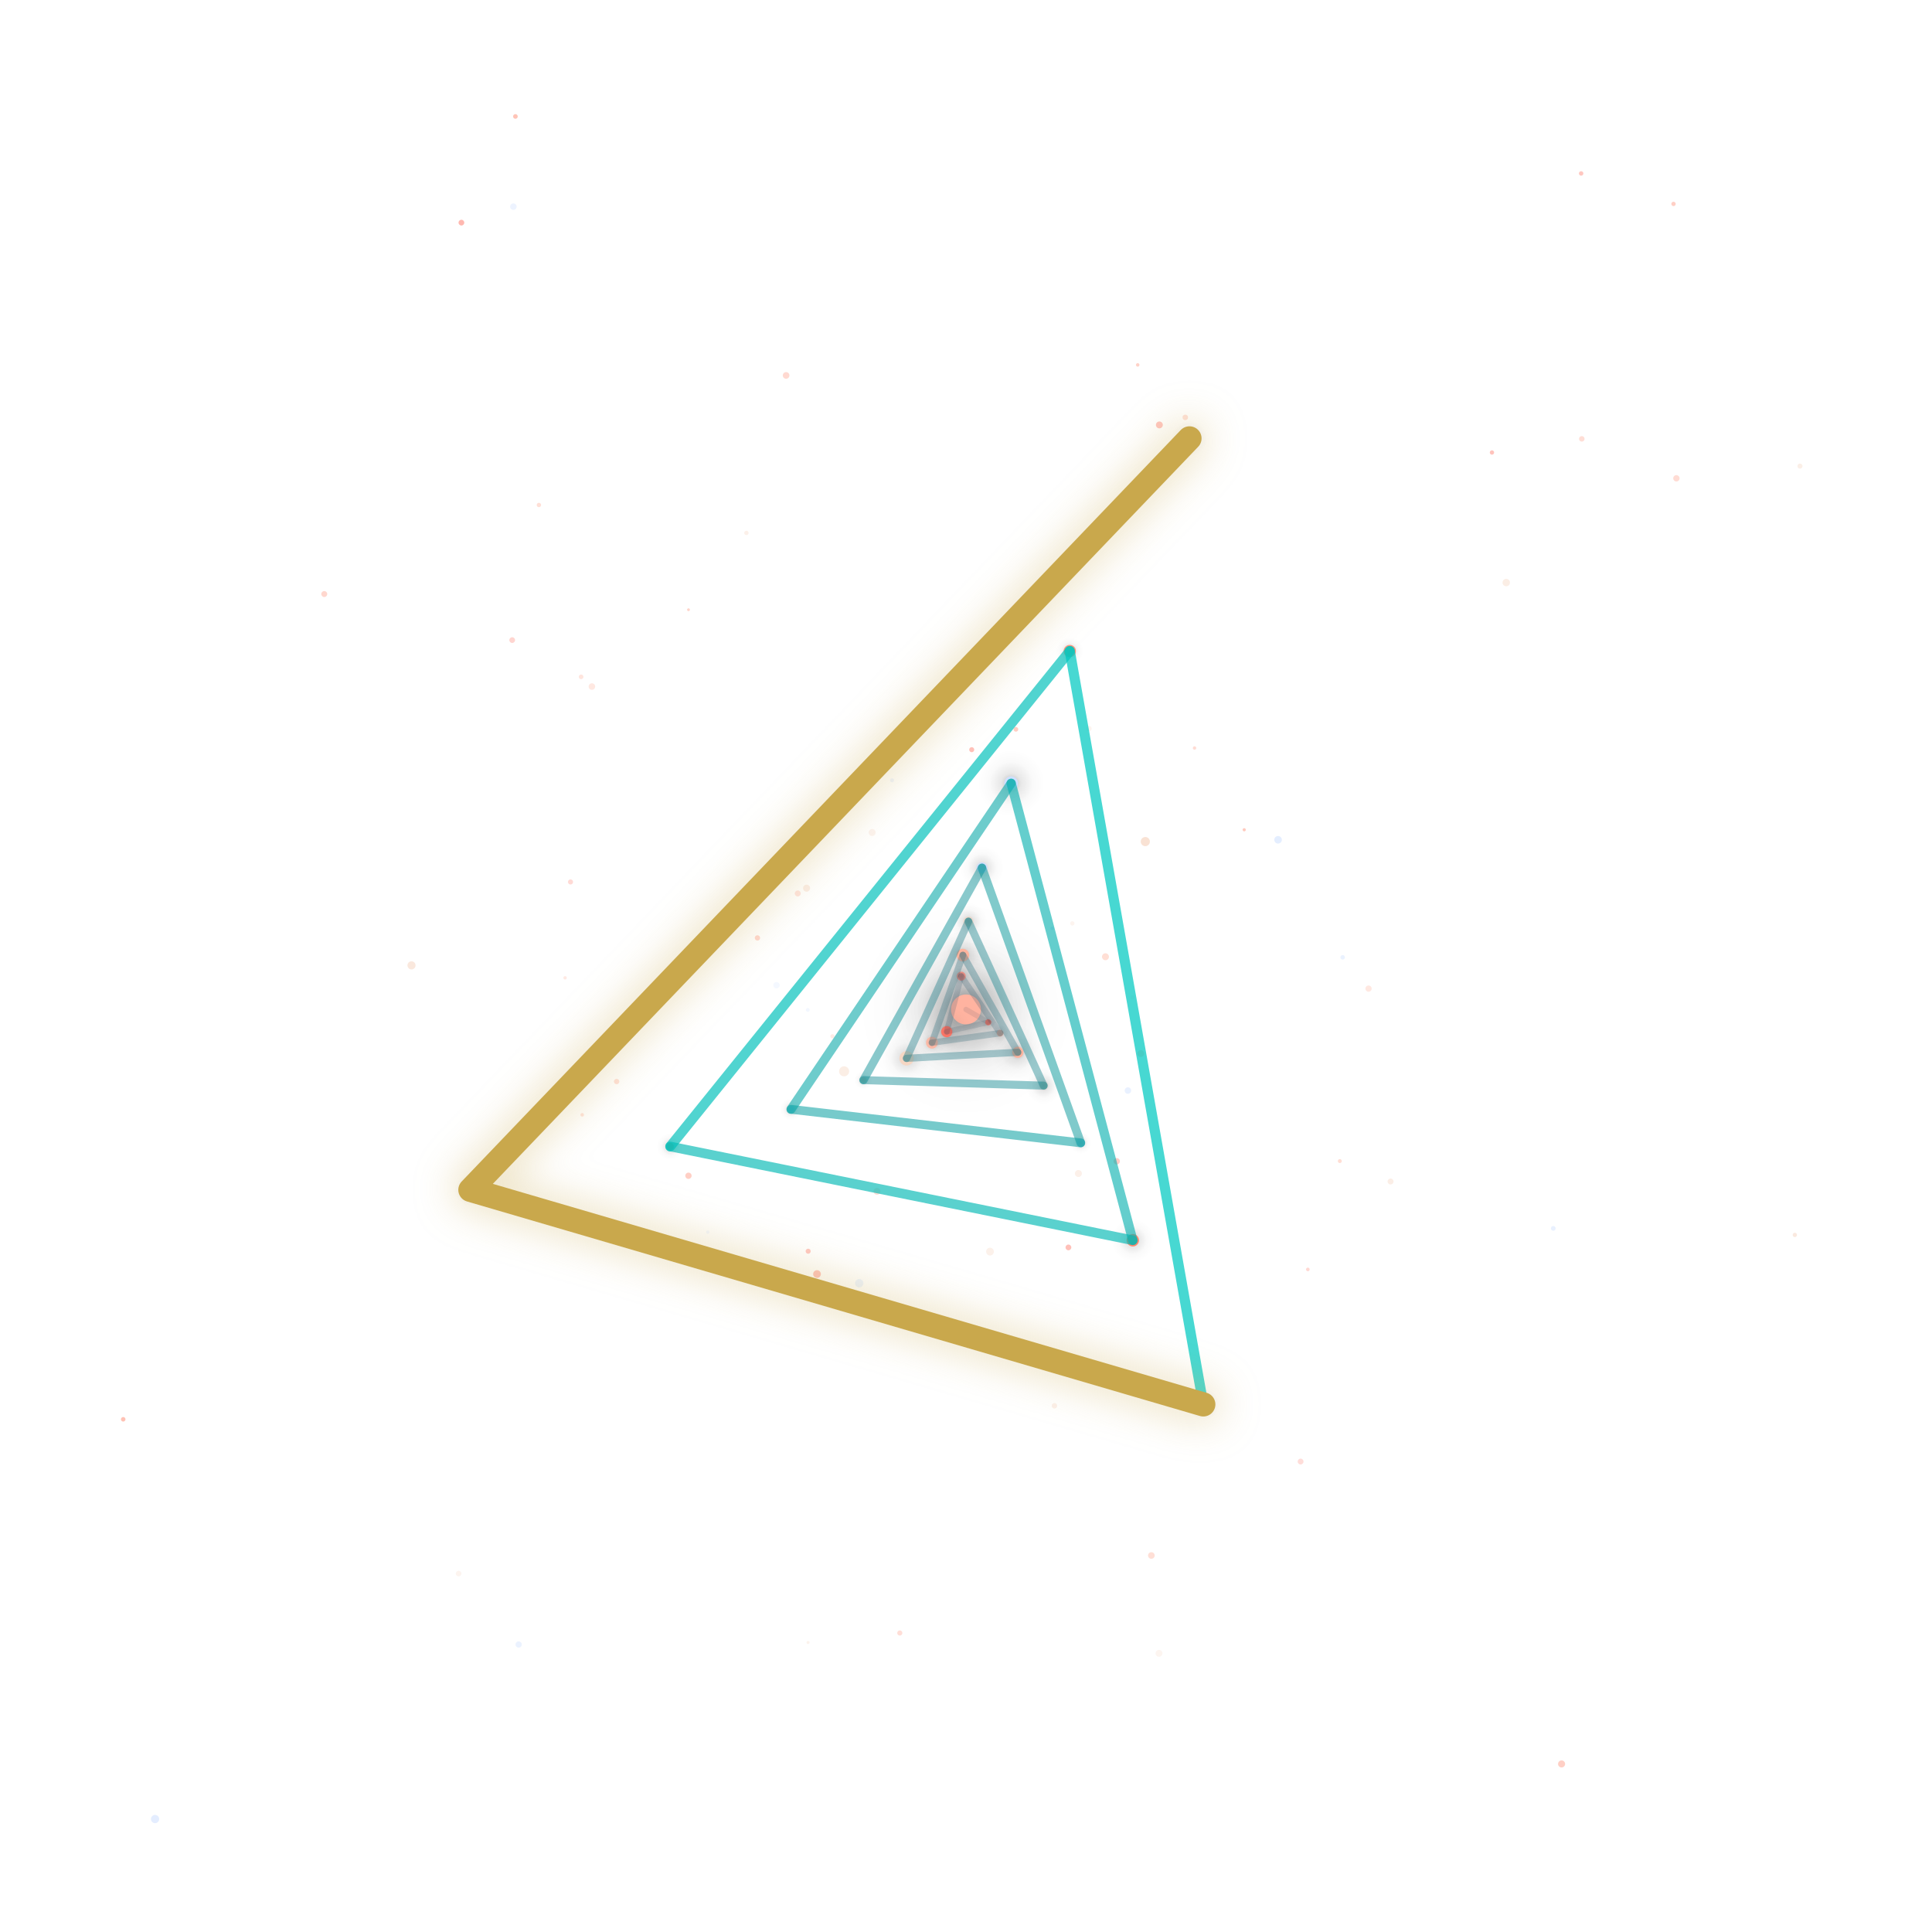
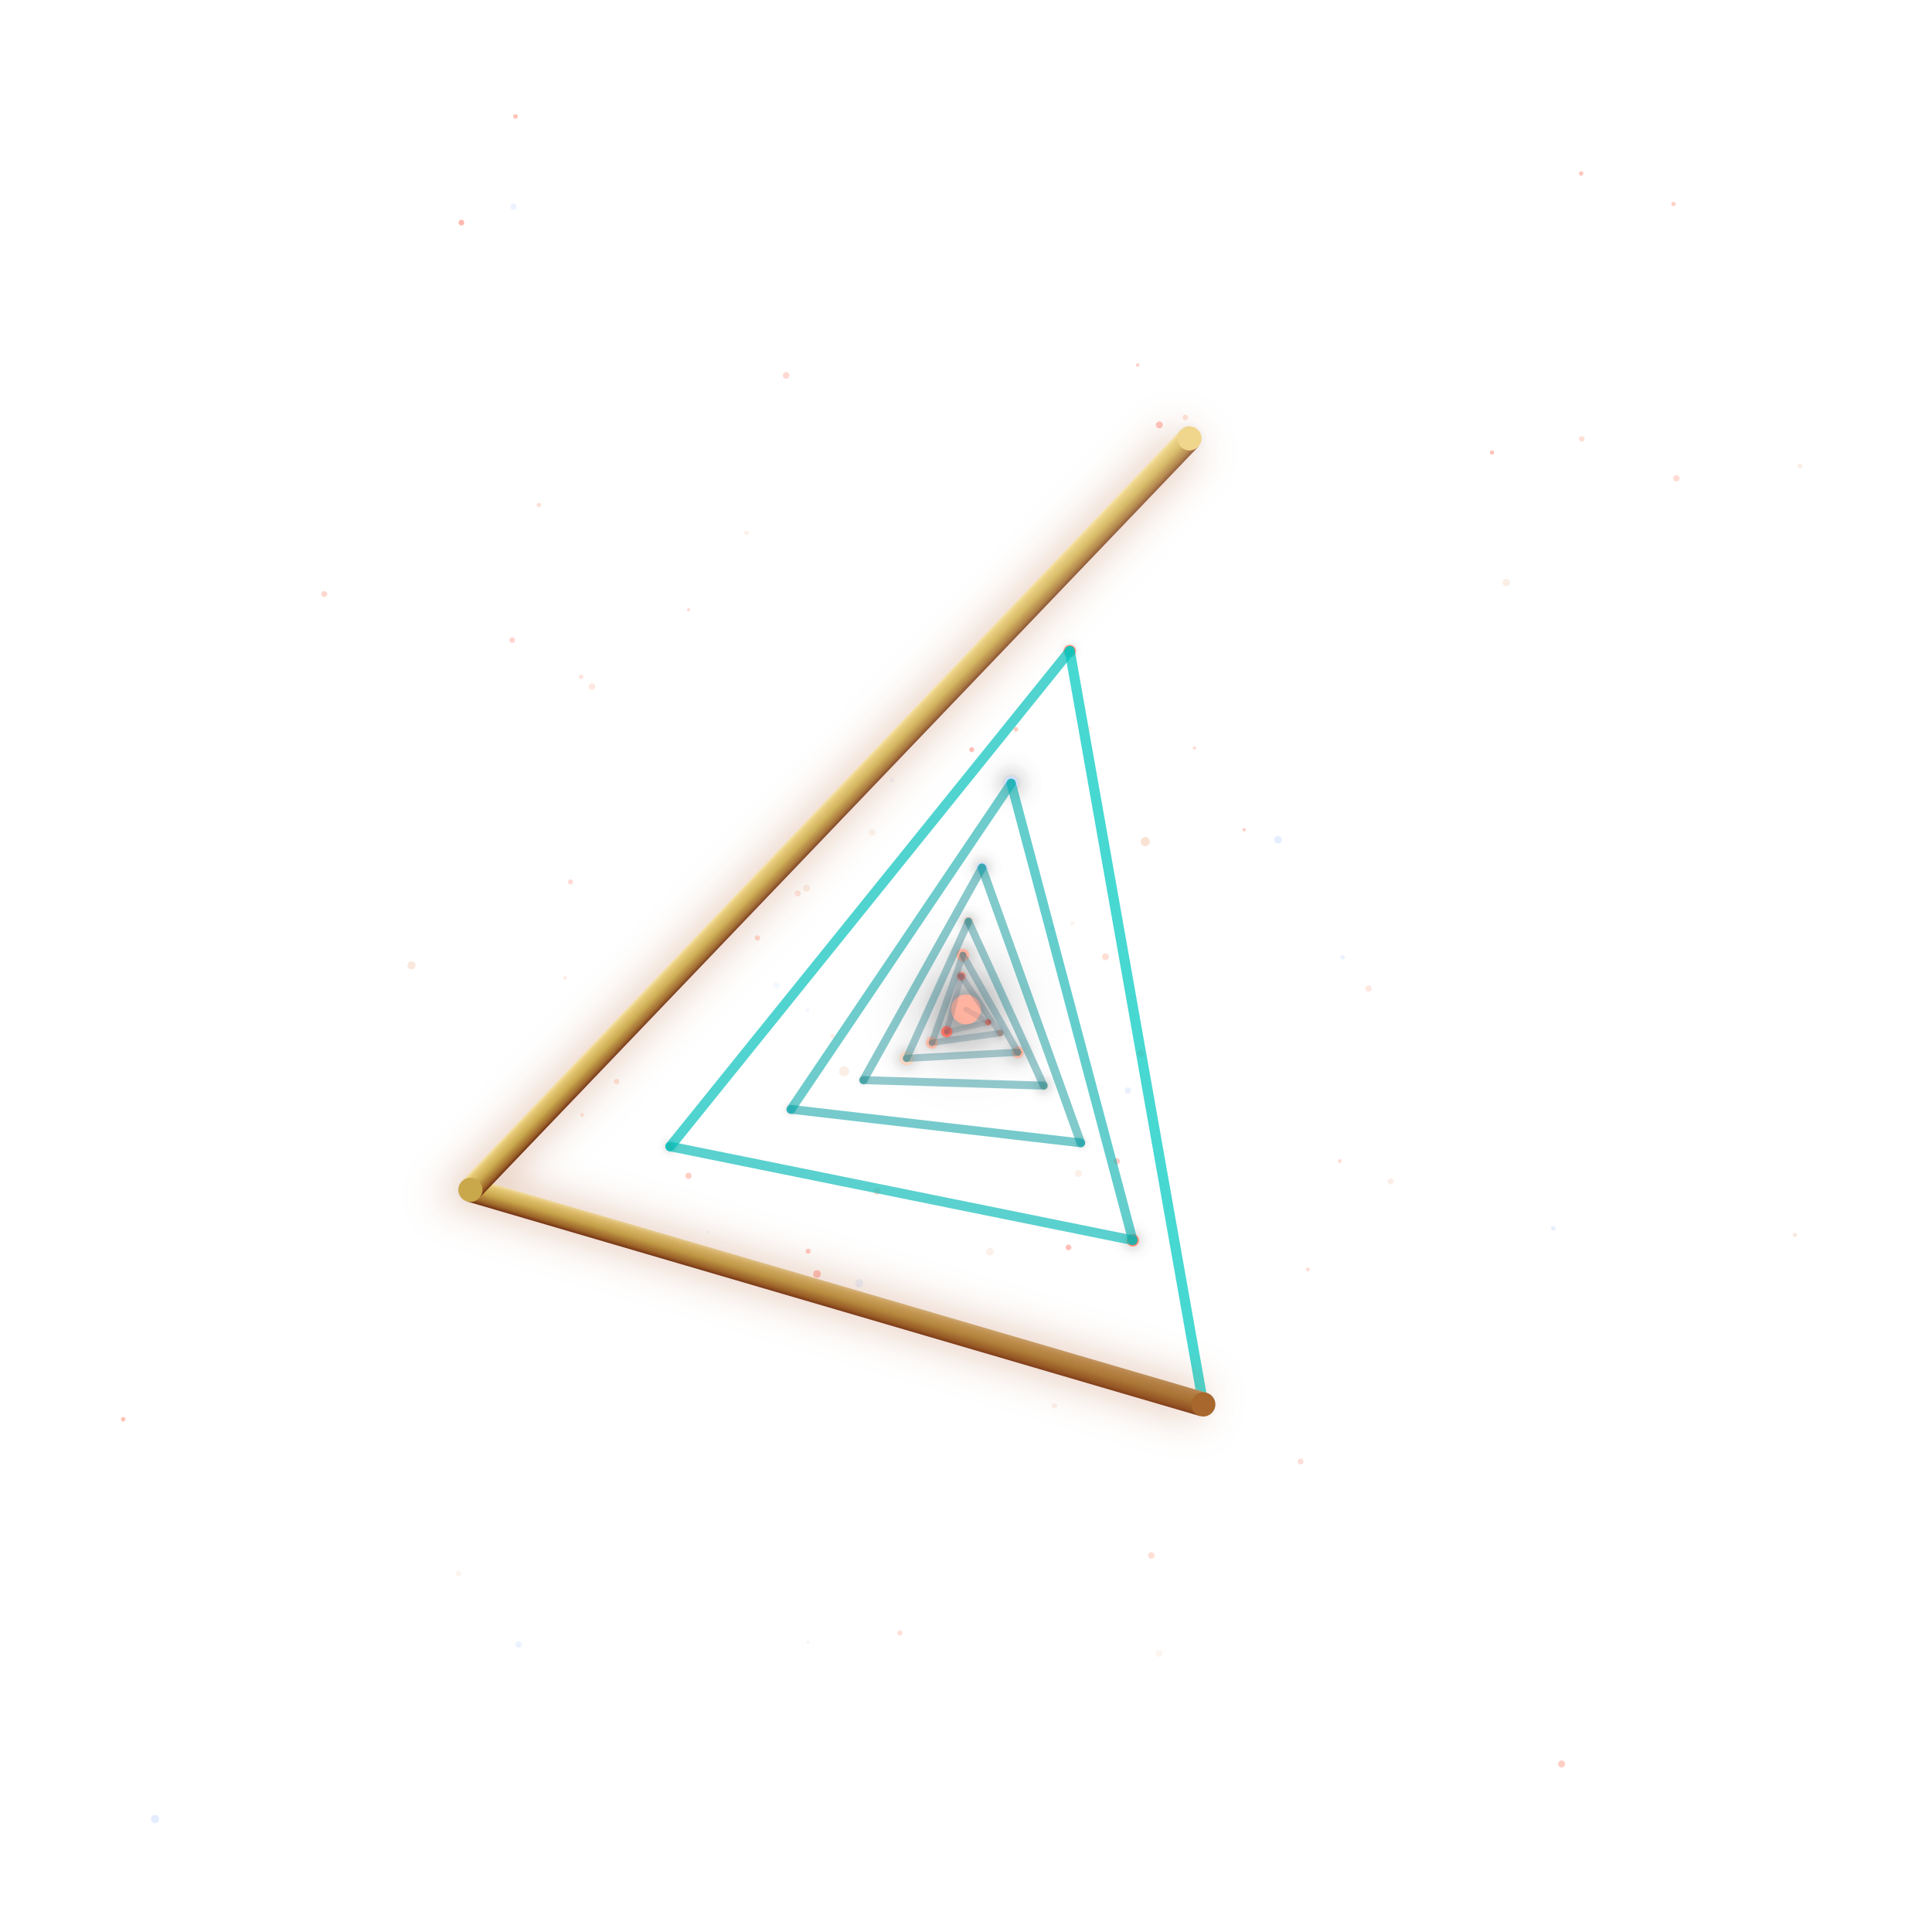
<svg xmlns="http://www.w3.org/2000/svg" viewBox="0 0 800 800" width="800" height="800" role="img" aria-label="Logo: triángulo espiral de conocimiento con nodos en cada vértice y una C final de Christian">
  <defs>
    <radialGradient id="halo-star" cx="50%" cy="50%" r="50%">
      <stop offset="0%" stop-color="currentColor" stop-opacity="0.28" />
      <stop offset="30%" stop-color="currentColor" stop-opacity="0.09" />
      <stop offset="65%" stop-color="currentColor" stop-opacity="0.02" />
      <stop offset="100%" stop-color="currentColor" stop-opacity="0" />
    </radialGradient>
    <radialGradient id="halo-nova" cx="50%" cy="50%" r="50%">
      <stop offset="0%" stop-color="currentColor" stop-opacity="0.16" />
      <stop offset="40%" stop-color="currentColor" stop-opacity="0.05" />
      <stop offset="75%" stop-color="currentColor" stop-opacity="0.01" />
      <stop offset="100%" stop-color="currentColor" stop-opacity="0" />
    </radialGradient>
    <filter id="halo-blur" x="-80%" y="-80%" width="260%" height="260%">
      <feGaussianBlur stdDeviation="8" />
    </filter>
+   </defs>
+   <defs>
+     <linearGradient id="c-perp-1" gradientUnits="userSpaceOnUse" x1="499.67" y1="576.74" x2="496.86" y2="586.33">
+       <stop offset="0%" stop-color="#f6e3a8" />
+       <stop offset="16%" stop-color="#e6c874" />
+       <stop offset="50%" stop-color="#c9a84c" />
+       <stop offset="84%" stop-color="#9c6428" />
+       <stop offset="100%" stop-color="#713114" />
+     </linearGradient>
+     <linearGradient id="c-perp-2" gradientUnits="userSpaceOnUse" x1="191.16" y1="489.24" x2="198.39" y2="496.15">
+       <stop offset="0%" stop-color="#f6e3a8" />
+       <stop offset="16%" stop-color="#e6c874" />
+       <stop offset="50%" stop-color="#c9a84c" />
+       <stop offset="84%" stop-color="#9c6428" />
+       <stop offset="100%" stop-color="#713114" />
+     </linearGradient>
+     <linearGradient id="c-tint-1" gradientUnits="userSpaceOnUse" x1="499.67" y1="576.74" x2="196.18" y2="487.9">
+       <stop offset="0%" stop-color="#8f4a22" stop-opacity="0.6" />
+       <stop offset="100%" stop-color="#8f4a22" stop-opacity="0" />
+     </linearGradient>
+     <linearGradient id="c-tint-2" gradientUnits="userSpaceOnUse" x1="191.16" y1="489.24" x2="488.93" y2="178.07">
+       <stop offset="0%" stop-color="#fff3c0" stop-opacity="0" />
+       <stop offset="100%" stop-color="#fff3c0" stop-opacity="0.28" />
+     </linearGradient>
  </defs>
  <g id="logo-background" data-name="Background">
    <circle cx="245.1" cy="284.29" r="1.352" fill="#ffb49e" opacity="0.31" />
    <circle cx="212.09" cy="265.05" r="1.188" fill="#ff6f5e" opacity="0.292" />
    <circle cx="170.4" cy="399.74" r="1.681" fill="#f6d7c4" opacity="0.567" />
    <circle cx="435.66" cy="384.38" r="0.734" fill="#cfe0ff" opacity="0.533" />
    <circle cx="313.64" cy="388.37" r="1.1" fill="#ff8a70" opacity="0.347" />
    <circle cx="436.63" cy="582.11" r="1.141" fill="#f6d7c4" opacity="0.366" />
    <circle cx="694.16" cy="198.06" r="1.318" fill="#ff8a70" opacity="0.304" />
    <circle cx="554.79" cy="480.78" r="0.818" fill="#ffb49e" opacity="0.439" />
    <circle cx="743.2" cy="511.36" r="0.893" fill="#f6d7c4" opacity="0.544" />
    <circle cx="51.02" cy="587.7" r="0.943" fill="#ff8a70" opacity="0.518" />
    <circle cx="480.07" cy="175.95" r="1.426" fill="#ff6f5e" opacity="0.405" />
    <circle cx="241.07" cy="461.62" r="0.741" fill="#ffb49e" opacity="0.358" />
    <circle cx="223.15" cy="209.11" r="0.903" fill="#ffb49e" opacity="0.423" />
    <circle cx="654.72" cy="71.82" r="0.922" fill="#ff6f5e" opacity="0.388" />
    <circle cx="529.22" cy="347.74" r="1.568" fill="#cfe0ff" opacity="0.562" />
    <circle cx="474.25" cy="348.48" r="1.897" fill="#f6d7c4" opacity="0.722" />
    <circle cx="646.62" cy="730.41" r="1.463" fill="#ff8a70" opacity="0.409" />
    <circle cx="134.27" cy="245.98" r="1.234" fill="#ff8a70" opacity="0.346" />
    <circle cx="692.97" cy="84.44" r="0.903" fill="#ff8a70" opacity="0.41" />
    <circle cx="623.7" cy="241.23" r="1.538" fill="#f6d7c4" opacity="0.437" />
    <circle cx="191.06" cy="92.19" r="1.187" fill="#ff6f5e" opacity="0.491" />
    <circle cx="64.21" cy="753.22" r="1.706" fill="#cfe0ff" opacity="0.569" />
    <circle cx="363.15" cy="493.32" r="1.412" fill="#ffb49e" opacity="0.429" />
    <circle cx="654.99" cy="181.72" r="1.143" fill="#ff8a70" opacity="0.288" />
    <circle cx="338.31" cy="527.55" r="1.596" fill="#ff6f5e" opacity="0.41" />
    <circle cx="213.42" cy="48.22" r="0.965" fill="#ff8a70" opacity="0.502" />
    <circle cx="214.76" cy="680.96" r="1.293" fill="#cfe0ff" opacity="0.42" />
    <circle cx="212.58" cy="85.57" r="1.345" fill="#cfe0ff" opacity="0.385" />
    <circle cx="745.34" cy="193.01" r="1.048" fill="#f6d7c4" opacity="0.411" />
    <circle cx="643.19" cy="508.65" r="0.984" fill="#cfe0ff" opacity="0.468" />
    <circle cx="444.03" cy="382.36" r="0.901" fill="#f6d7c4" opacity="0.264" />
    <circle cx="457.75" cy="396.17" r="1.438" fill="#ffb49e" opacity="0.433" />
    <circle cx="468.95" cy="413.04" r="0.904" fill="#f6d7c4" opacity="0.244" />
    <circle cx="472.35" cy="436.26" r="1.433" fill="#ff8a70" opacity="0.341" />
    <circle cx="467.05" cy="451.58" r="1.344" fill="#cfe0ff" opacity="0.455" />
    <circle cx="462.42" cy="480.85" r="1.306" fill="#ff6f5e" opacity="0.362" />
    <circle cx="446.54" cy="485.92" r="1.441" fill="#f6d7c4" opacity="0.379" />
    <circle cx="442.41" cy="516.53" r="1.191" fill="#ff6f5e" opacity="0.434" />
    <circle cx="409.94" cy="518.27" r="1.605" fill="#f6d7c4" opacity="0.353" />
    <circle cx="355.78" cy="531.35" r="1.722" fill="#cfe0ff" opacity="0.398" />
    <circle cx="334.65" cy="518.1" r="1.045" fill="#ff6f5e" opacity="0.385" />
    <circle cx="293.09" cy="510.17" r="0.703" fill="#cfe0ff" opacity="0.252" />
    <circle cx="285.08" cy="486.86" r="1.305" fill="#ff8a70" opacity="0.407" />
    <circle cx="255.33" cy="447.84" r="1.113" fill="#ffb49e" opacity="0.406" />
    <circle cx="233.98" cy="404.9" r="0.702" fill="#ffb49e" opacity="0.291" />
    <circle cx="236.24" cy="365.2" r="1.056" fill="#ff6f5e" opacity="0.259" />
    <circle cx="240.63" cy="280.27" r="0.959" fill="#ffb49e" opacity="0.346" />
    <circle cx="285.09" cy="252.48" r="0.585" fill="#ff8a70" opacity="0.371" />
    <circle cx="309.07" cy="220.67" r="0.903" fill="#f6d7c4" opacity="0.37" />
    <circle cx="325.51" cy="155.46" r="1.377" fill="#ff8a70" opacity="0.323" />
    <circle cx="471.1" cy="151.1" r="0.727" fill="#ff8a70" opacity="0.385" />
    <circle cx="490.8" cy="172.83" r="1.149" fill="#ffb49e" opacity="0.404" />
    <circle cx="617.79" cy="187.37" r="0.899" fill="#ff6f5e" opacity="0.416" />
    <circle cx="349.52" cy="443.61" r="2.081" fill="#f6d7c4" opacity="0.436" />
    <circle cx="344.69" cy="429.09" r="0.864" fill="#ffb49e" opacity="0.262" />
    <circle cx="334.48" cy="418.19" r="0.799" fill="#cfe0ff" opacity="0.259" />
    <circle cx="321.53" cy="407.97" r="1.32" fill="#cfe0ff" opacity="0.231" />
    <circle cx="330.33" cy="369.96" r="1.236" fill="#ff8a70" opacity="0.234" />
    <circle cx="333.99" cy="367.78" r="1.458" fill="#f6d7c4" opacity="0.438" />
    <circle cx="361.13" cy="344.72" r="1.437" fill="#f6d7c4" opacity="0.293" />
    <circle cx="369.37" cy="323.1" r="0.829" fill="#cfe0ff" opacity="0.338" />
    <circle cx="402.37" cy="310.43" r="1.044" fill="#ff6f5e" opacity="0.436" />
    <circle cx="420.67" cy="302" r="0.972" fill="#ff8a70" opacity="0.419" />
    <circle cx="450.93" cy="301.71" r="1.112" fill="#f6d7c4" opacity="0.267" />
    <circle cx="494.63" cy="309.74" r="0.707" fill="#ff8a70" opacity="0.303" />
    <circle cx="515.2" cy="343.59" r="0.666" fill="#ff8a70" opacity="0.447" />
    <circle cx="555.96" cy="396.41" r="0.927" fill="#cfe0ff" opacity="0.435" />
    <circle cx="566.69" cy="409.36" r="1.293" fill="#ffb49e" opacity="0.308" />
    <circle cx="575.8" cy="489.24" r="1.232" fill="#f6d7c4" opacity="0.42" />
    <circle cx="541.55" cy="525.64" r="0.75" fill="#ff6f5e" opacity="0.272" />
    <circle cx="538.55" cy="605.2" r="1.208" fill="#ff6f5e" opacity="0.238" />
    <circle cx="476.76" cy="644.1" r="1.374" fill="#ffb49e" opacity="0.423" />
    <circle cx="479.91" cy="684.61" r="1.422" fill="#f6d7c4" opacity="0.261" />
    <circle cx="372.59" cy="676.19" r="1.067" fill="#ff8a70" opacity="0.283" />
    <circle cx="334.6" cy="680.11" r="0.632" fill="#f6d7c4" opacity="0.305" />
    <circle cx="189.9" cy="651.58" r="1.162" fill="#f6d7c4" opacity="0.266" />
  </g>
  <g id="logo-star-0" data-name="star 0">
    <circle cx="400" cy="418" r="44.8" fill="url(#halo-nova)" color="#ffb3a0" />
    <circle cx="400" cy="418" r="26.6" fill="url(#halo-nova)" color="#ffb3a0" />
    <circle cx="400" cy="418" r="31" fill="url(#halo-star)" color="#ffb3a0" />
    <circle cx="400" cy="418" r="6.2" fill="#ffb3a0" opacity="1" />
  </g>
  <g id="logo-star-1" data-name="star 1">
    <circle cx="409.22" cy="423.3" r="4.55" fill="url(#halo-star)" color="#ff6f5e" />
    <circle cx="409.22" cy="423.3" r="1.27" fill="#ff6f5e" opacity="0.79" />
  </g>
  <g id="logo-star-2" data-name="star 2">
    <circle cx="392.03" cy="427.2" r="10.42" fill="url(#halo-star)" color="#ff6f5e" />
    <circle cx="392.03" cy="427.2" r="2.32" fill="#ff6f5e" opacity="0.92" />
  </g>
  <g id="logo-star-3" data-name="star 3">
    <circle cx="398.03" cy="404.21" r="5.58" fill="url(#halo-star)" color="#ff6f5e" />
    <circle cx="398.03" cy="404.21" r="1.86" fill="#ff6f5e" opacity="0.64" />
  </g>
  <g id="logo-star-4" data-name="star 4">
    <circle cx="414.14" cy="427.8" r="5.51" fill="url(#halo-star)" color="#ffb49e" />
    <circle cx="414.14" cy="427.8" r="1.41" fill="#ffb49e" opacity="0.76" />
  </g>
  <g id="logo-star-5" data-name="star 5">
    <circle cx="385.9" cy="431.75" r="5.95" fill="url(#halo-star)" color="#ffb49e" />
    <circle cx="385.9" cy="431.75" r="2.46" fill="#ffb49e" opacity="0.89" />
  </g>
  <g id="logo-star-6" data-name="star 6">
    <circle cx="398.71" cy="395.49" r="10.23" fill="url(#halo-star)" color="#ffb49e" />
    <circle cx="398.71" cy="395.49" r="2.61" fill="#ffb49e" opacity="1" />
  </g>
  <g id="logo-star-7" data-name="star 7">
    <circle cx="421.45" cy="435.74" r="11.07" fill="url(#halo-star)" color="#ffb49e" />
    <circle cx="421.45" cy="435.74" r="2.32" fill="#ffb49e" opacity="1" />
  </g>
  <g id="logo-star-8" data-name="star 8">
    <circle cx="375.38" cy="438.23" r="10.07" fill="url(#halo-star)" color="#f6d7c4" />
    <circle cx="375.38" cy="438.23" r="2.97" fill="#f6d7c4" opacity="1" />
  </g>
  <g id="logo-star-9" data-name="star 9">
    <circle cx="401.01" cy="381.54" r="7.81" fill="url(#halo-star)" color="#f6d7c4" />
    <circle cx="401.01" cy="381.54" r="2.14" fill="#f6d7c4" opacity="0.58" />
  </g>
  <g id="logo-star-10" data-name="star 10">
    <circle cx="432.16" cy="449.54" r="7.66" fill="url(#halo-star)" color="#f6d7c4" />
    <circle cx="432.16" cy="449.54" r="1.68" fill="#f6d7c4" opacity="0.7" />
  </g>
  <g id="logo-star-11" data-name="star 11">
    <circle cx="357.54" cy="447.25" r="3.78" fill="url(#halo-star)" color="#f6d7c4" />
    <circle cx="357.54" cy="447.25" r="1.23" fill="#f6d7c4" opacity="0.82" />
  </g>
  <g id="logo-star-12" data-name="star 12">
    <circle cx="406.62" cy="359.35" r="9.03" fill="url(#halo-star)" color="#cfe0ff" />
    <circle cx="406.62" cy="359.35" r="2.27" fill="#cfe0ff" opacity="0.95" />
  </g>
  <g id="logo-star-13" data-name="star 13">
    <circle cx="447.53" cy="473.24" r="4.53" fill="url(#halo-star)" color="#cfe0ff" />
    <circle cx="447.53" cy="473.24" r="1.82" fill="#cfe0ff" opacity="0.67" />
  </g>
  <g id="logo-star-14" data-name="star 14">
    <circle cx="327.54" cy="459.34" r="4.62" fill="url(#halo-star)" color="#cfe0ff" />
    <circle cx="327.54" cy="459.34" r="1.36" fill="#cfe0ff" opacity="0.79" />
  </g>
  <g id="logo-star-15" data-name="star 15">
    <circle cx="418.7" cy="324.35" r="13.82" fill="url(#halo-star)" color="#cfe0ff" />
    <circle cx="418.7" cy="324.35" r="2.86" fill="#cfe0ff" opacity="1" />
  </g>
  <g id="logo-star-16" data-name="star 16">
    <circle cx="469.07" cy="513.57" r="8.89" fill="url(#halo-star)" color="#ff8a70" />
    <circle cx="469.07" cy="513.57" r="2.57" fill="#ff8a70" opacity="1" />
  </g>
  <g id="logo-star-17" data-name="star 17">
    <circle cx="277.52" cy="474.73" r="5.58" fill="url(#halo-star)" color="#ff8a70" />
    <circle cx="277.52" cy="474.73" r="1.5" fill="#ff8a70" opacity="0.76" />
  </g>
  <g id="logo-star-18" data-name="star 18">
    <circle cx="442.97" cy="269.58" r="5.67" fill="url(#halo-star)" color="#ff8a70" />
    <circle cx="442.97" cy="269.58" r="2.54" fill="#ff8a70" opacity="0.88" />
  </g>
  <g id="logo-star-19" data-name="star 19">
    <circle cx="498.26" cy="581.54" r="6.56" fill="url(#halo-star)" color="#ff8a70" />
    <circle cx="498.26" cy="581.54" r="2.09" fill="#ff8a70" opacity="0.61" />
  </g>
  <g id="logo-star-20" data-name="star 20">
    <circle cx="194.78" cy="492.7" r="6.6" fill="url(#halo-star)" color="#ff6f5e" />
    <circle cx="194.78" cy="492.7" r="1.63" fill="#ff6f5e" opacity="0.73" />
  </g>
  <g id="logo-star-21" data-name="star 21">
    <circle cx="492.54" cy="181.52" r="7.36" fill="url(#halo-star)" color="#ff6f5e" />
    <circle cx="492.54" cy="181.52" r="2.29" fill="#ff6f5e" opacity="1" />
  </g>
  <g id="logo-spiral" data-name="Spiral" stroke-linecap="round" fill="none">
    <line x1="400" y1="418" x2="409.22" y2="423.3" stroke="rgb(22,50,79)" stroke-width="2.2" opacity="0.1" />
    <line x1="409.22" y1="423.3" x2="392.03" y2="427.2" stroke="rgb(21,58,85)" stroke-width="2.311" opacity="0.134" />
    <line x1="392.03" y1="427.2" x2="398.03" y2="404.21" stroke="rgb(20,67,92)" stroke-width="2.422" opacity="0.169" />
    <line x1="398.03" y1="404.21" x2="414.14" y2="427.8" stroke="rgb(18,75,98)" stroke-width="2.533" opacity="0.203" />
    <line x1="414.14" y1="427.8" x2="385.9" y2="431.75" stroke="rgb(17,84,104)" stroke-width="2.644" opacity="0.238" />
    <line x1="385.9" y1="431.75" x2="398.71" y2="395.49" stroke="rgb(16,92,110)" stroke-width="2.756" opacity="0.272" />
    <line x1="398.71" y1="395.49" x2="421.45" y2="435.74" stroke="rgb(15,100,117)" stroke-width="2.867" opacity="0.307" />
    <line x1="421.45" y1="435.74" x2="375.38" y2="438.23" stroke="rgb(13,109,123)" stroke-width="2.978" opacity="0.341" />
    <line x1="375.38" y1="438.23" x2="401.01" y2="381.54" stroke="rgb(12,117,129)" stroke-width="3.089" opacity="0.376" />
    <line x1="401.01" y1="381.54" x2="432.16" y2="449.54" stroke="rgb(11,126,136)" stroke-width="3.2" opacity="0.41" />
    <line x1="432.16" y1="449.54" x2="357.54" y2="447.25" stroke="rgb(10,134,142)" stroke-width="3.311" opacity="0.444" />
    <line x1="357.54" y1="447.25" x2="406.62" y2="359.35" stroke="rgb(9,142,148)" stroke-width="3.422" opacity="0.479" />
    <line x1="406.62" y1="359.35" x2="447.53" y2="473.24" stroke="rgb(7,151,154)" stroke-width="3.533" opacity="0.513" />
    <line x1="447.53" y1="473.24" x2="327.54" y2="459.34" stroke="rgb(6,159,161)" stroke-width="3.644" opacity="0.548" />
    <line x1="327.54" y1="459.34" x2="418.7" y2="324.35" stroke="rgb(5,167,167)" stroke-width="3.756" opacity="0.582" />
    <line x1="418.7" y1="324.35" x2="469.07" y2="513.57" stroke="rgb(4,176,173)" stroke-width="3.867" opacity="0.617" />
    <line x1="469.07" y1="513.57" x2="277.52" y2="474.73" stroke="rgb(2,184,179)" stroke-width="3.978" opacity="0.651" />
    <line x1="277.52" y1="474.73" x2="442.97" y2="269.58" stroke="rgb(1,193,186)" stroke-width="4.089" opacity="0.686" />
    <line x1="442.97" y1="269.58" x2="498.26" y2="581.54" stroke="rgb(0,201,192)" stroke-width="4.2" opacity="0.72" />
  </g>
-   <g id="logo-c-triespiral" data-name="C TriSpiral" fill="none" stroke-linecap="round" stroke-linejoin="round">
-     <path d="M 498.262 581.535 L 194.776 492.696 L 492.54 181.524" stroke="#c9a84c" stroke-width="16" opacity="0.3" filter="url(#halo-blur)" />
-     <path d="M 498.262 581.535 L 194.776 492.696 L 492.54 181.524" stroke="#c9a84c" stroke-width="10" opacity="1" />
+   <path d="M 498.262 581.535 L 194.776 492.696 L 492.54 181.524" stroke="#b05a28" stroke-width="16" opacity="0.28" fill="none" filter="url(#halo-blur)" />
+   <g id="logo-c-triespiral" data-name="C TriSpiral">
+     <path d="M 499.667 576.737 L 196.18 487.897 L 193.371 497.494 L 496.857 586.334 Z" fill="url(#c-perp-1)" />
+     <path d="M 191.163 489.239 L 488.928 178.067 L 496.153 184.981 L 198.388 496.152 Z" fill="url(#c-perp-2)" />
+     <path d="M 499.667 576.737 L 196.18 487.897 L 193.371 497.494 L 496.857 586.334 Z" fill="url(#c-tint-1)" />
+     <path d="M 191.163 489.239 L 488.928 178.067 L 496.153 184.981 L 198.388 496.152 Z" fill="url(#c-tint-2)" />
+     <circle cx="498.26" cy="581.54" r="5" fill="#a8672c" />
+     <circle cx="194.78" cy="492.7" r="5" fill="#c9a84c" />
+     <circle cx="492.54" cy="181.52" r="5" fill="#f0d68c" />
  </g>
</svg>
